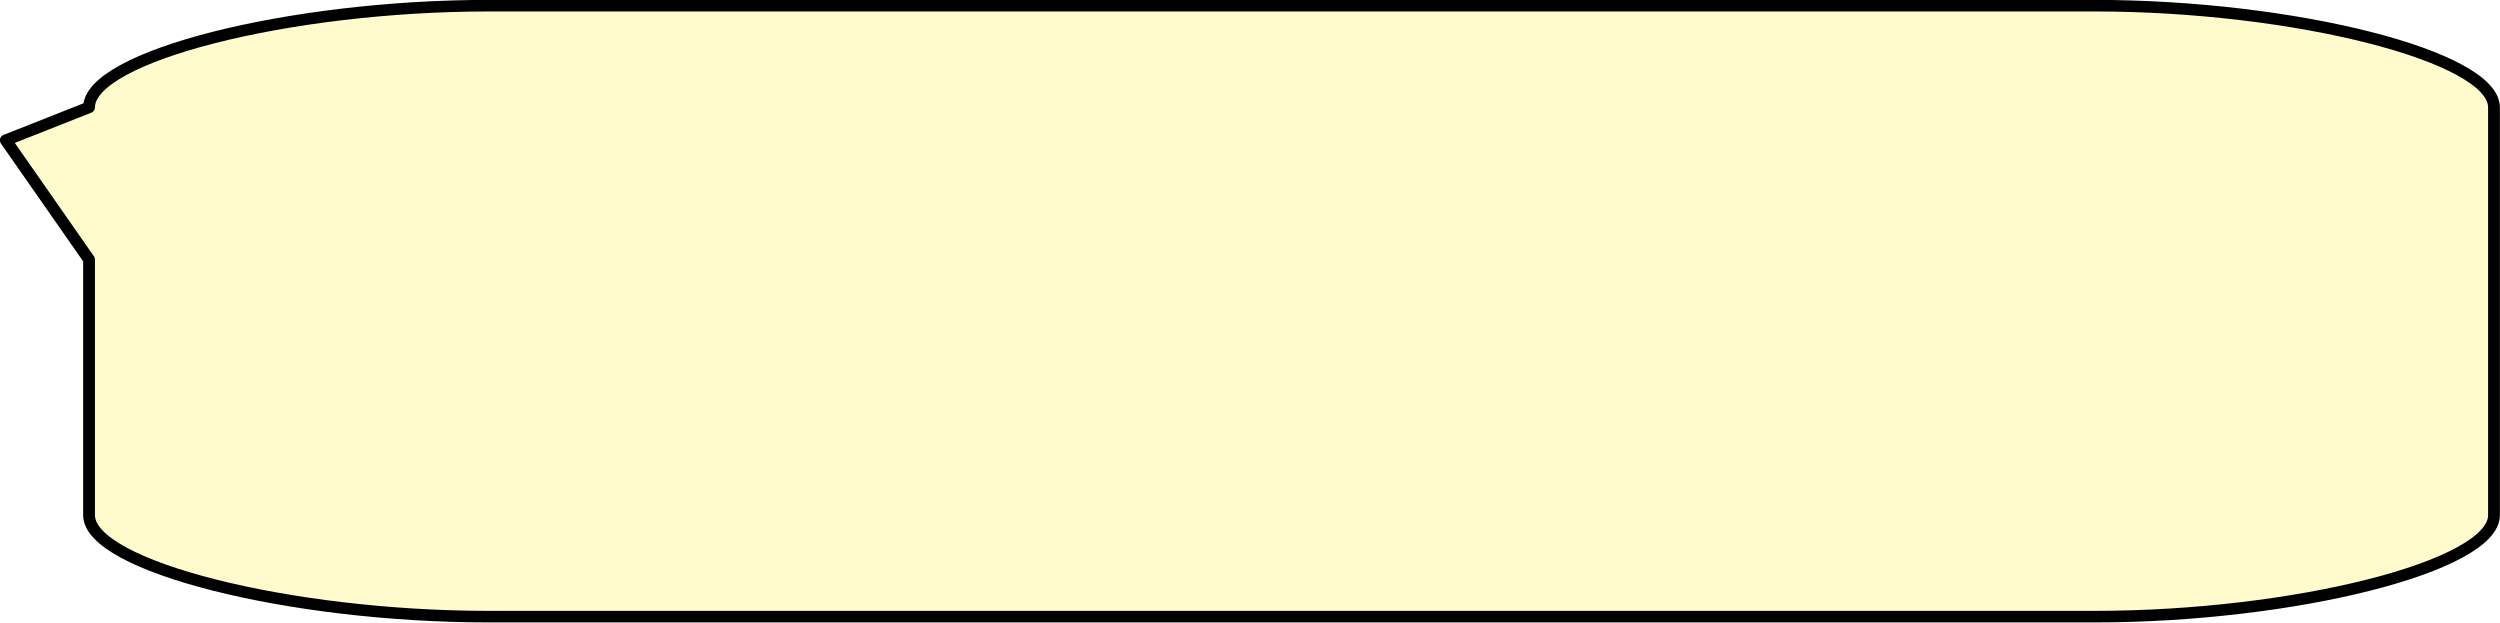
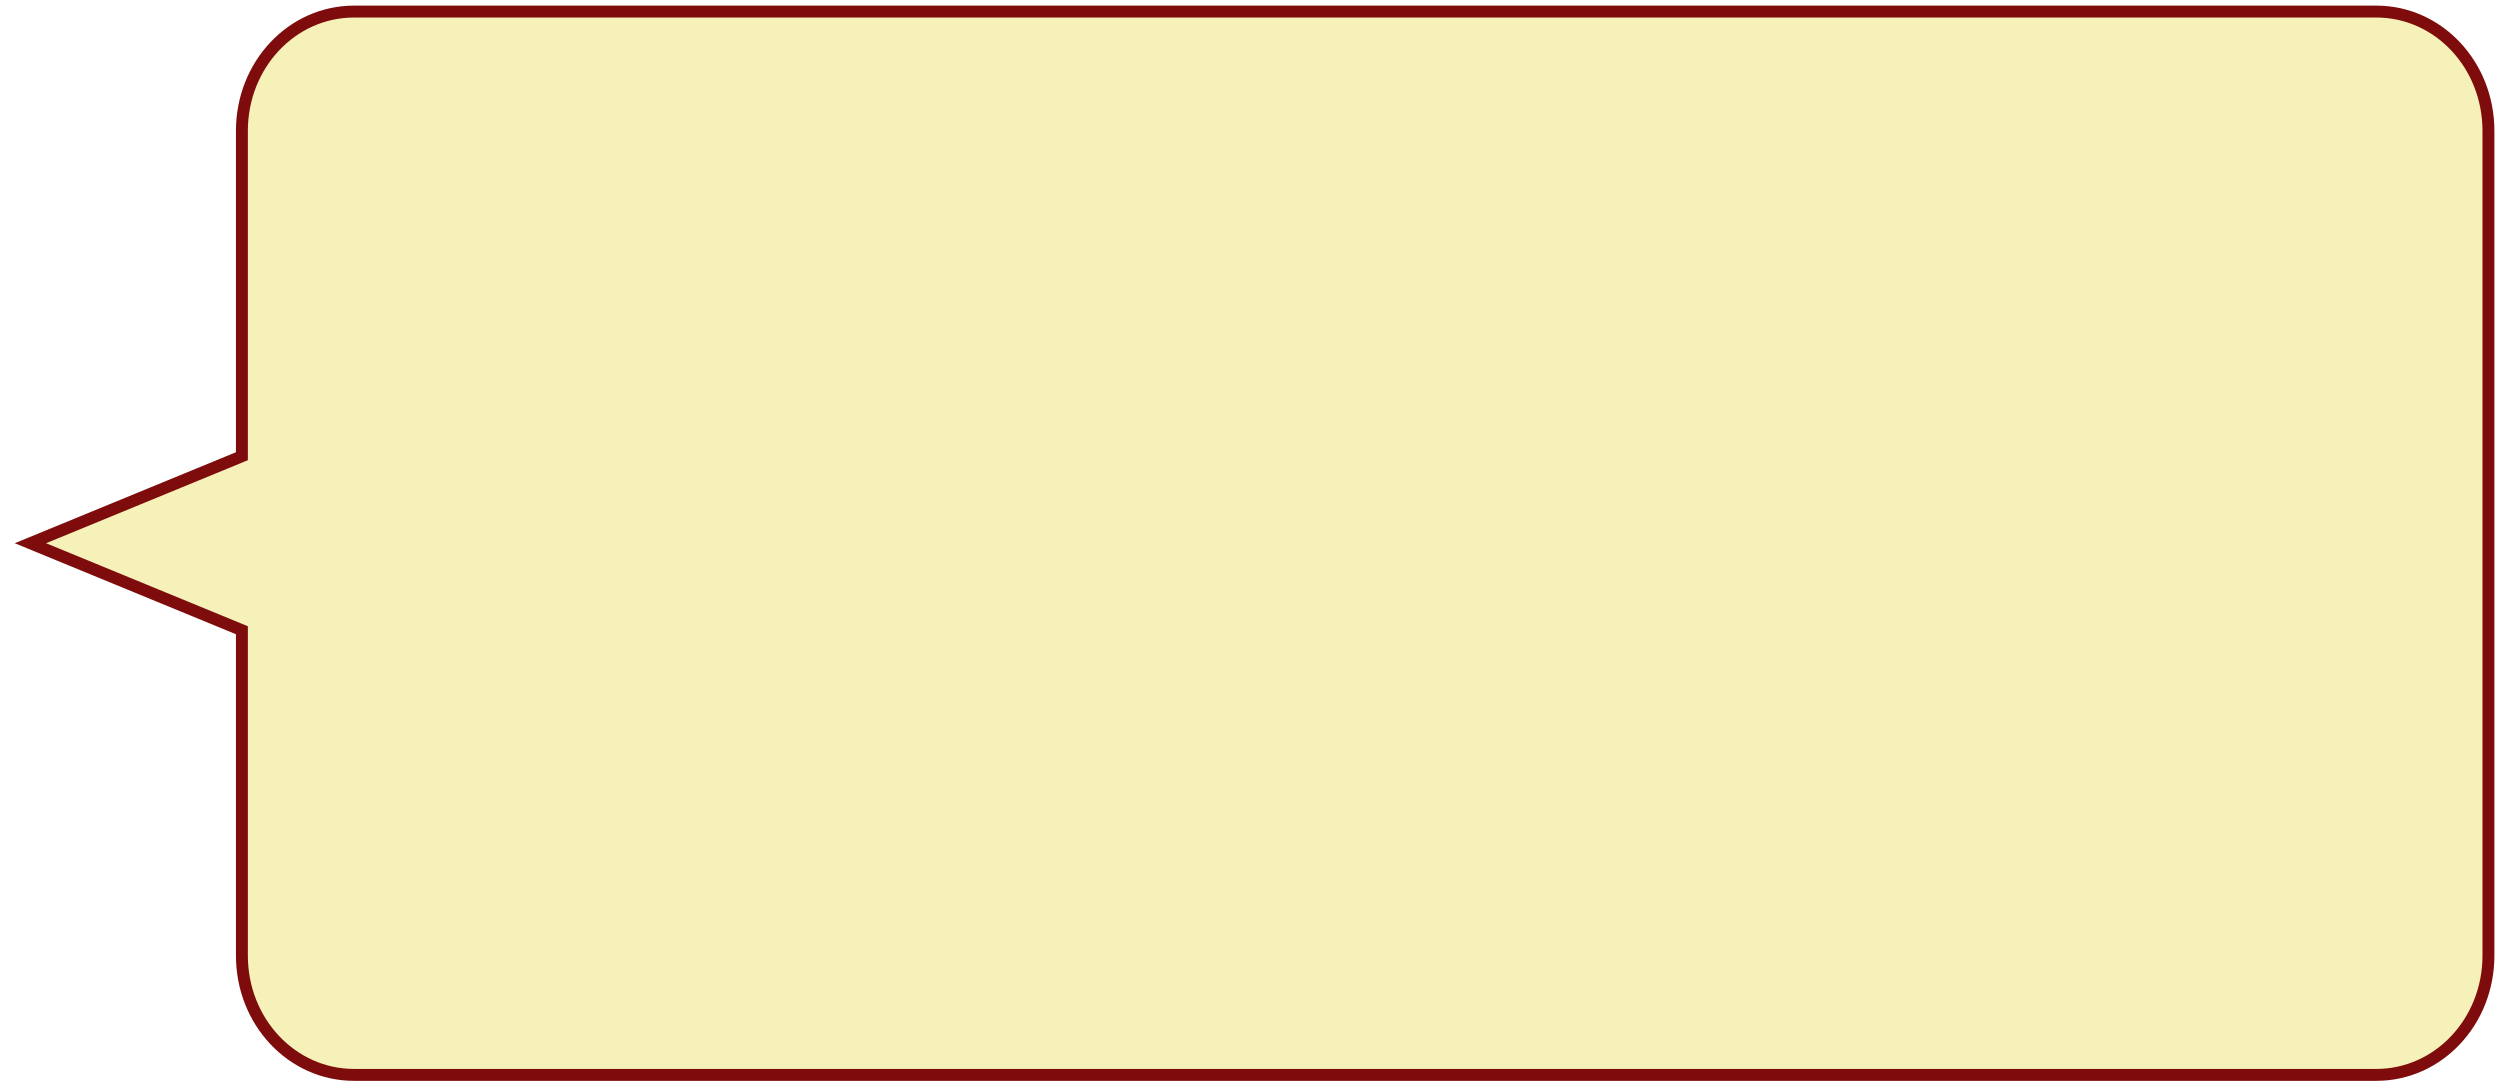
- <svg xmlns="http://www.w3.org/2000/svg" xmlns:ns1="http://xml.openoffice.org/svg/export" version="1.2" width="114.612mm" height="28.54mm" viewBox="1099 1173 11461.249 2854" preserveAspectRatio="none" xml:space="preserve" id="svg65" style="fill-rule:evenodd;stroke-width:28.222;stroke-linejoin:round">
-   <defs class="ClipPathGroup" id="defs8">
-     <clipPath id="presentation_clip_path" clipPathUnits="userSpaceOnUse">
-       <rect x="1099" y="1173" width="11228" height="2854" id="rect2" />
-     </clipPath>
-     <clipPath id="presentation_clip_path_shrink" clipPathUnits="userSpaceOnUse">
-       <rect x="1110" y="1175" width="11206" height="2849" id="rect5" />
-     </clipPath>
-   </defs>
-   <defs class="TextShapeIndex" id="defs12">
-     <g ns1:slide="id1" ns1:id-list="id3" id="g10" />
-   </defs>
-   <defs class="EmbeddedBulletChars" id="defs44">
-     <g id="bullet-char-template-57356" transform="matrix(4.8828125e-4,0,0,-4.8828125e-4,0,0)">
-       <path d="M 580,1141 1163,571 580,0 -4,571 Z" id="path14" />
-     </g>
-     <g id="bullet-char-template-57354" transform="matrix(4.8828125e-4,0,0,-4.8828125e-4,0,0)">
-       <path d="M 8,1128 H 1137 V 0 H 8 Z" id="path17" />
-     </g>
-     <g id="bullet-char-template-10146" transform="matrix(4.8828125e-4,0,0,-4.8828125e-4,0,0)">
-       <path d="M 174,0 602,739 174,1481 1456,739 Z M 1358,739 309,1346 659,739 Z" id="path20" />
-     </g>
-     <g id="bullet-char-template-10132" transform="matrix(4.8828125e-4,0,0,-4.8828125e-4,0,0)">
-       <path d="M 2015,739 1276,0 H 717 l 543,543 H 174 v 393 h 1086 l -543,545 h 557 z" id="path23" />
-     </g>
-     <g id="bullet-char-template-10007" transform="matrix(4.8828125e-4,0,0,-4.8828125e-4,0,0)">
-       <path d="m 0,-2 c -7,16 -16,29 -25,39 l 381,530 c -94,256 -141,385 -141,387 0,25 13,38 40,38 9,0 21,-2 34,-5 21,4 42,12 65,25 l 27,-13 111,-251 280,301 64,-25 24,25 c 21,-10 41,-24 62,-43 C 886,937 835,863 770,784 769,783 710,716 594,584 L 774,223 c 0,-27 -21,-55 -63,-84 l 16,-20 C 717,90 699,76 672,76 641,76 570,178 457,381 L 164,-76 c -22,-34 -53,-51 -92,-51 -42,0 -63,17 -64,51 -7,9 -10,24 -10,44 0,9 1,19 2,30 z" id="path26" />
-     </g>
-     <g id="bullet-char-template-10004" transform="matrix(4.8828125e-4,0,0,-4.8828125e-4,0,0)">
-       <path d="M 285,-33 C 182,-33 111,30 74,156 52,228 41,333 41,471 c 0,78 14,145 41,201 34,71 87,106 158,106 53,0 88,-31 106,-94 l 23,-176 c 8,-64 28,-97 59,-98 l 735,706 c 11,11 33,17 66,17 42,0 63,-15 63,-46 V 965 c 0,-36 -10,-64 -30,-84 L 442,47 C 390,-6 338,-33 285,-33 Z" id="path29" />
-     </g>
-     <g id="bullet-char-template-9679" transform="matrix(4.8828125e-4,0,0,-4.8828125e-4,0,0)">
-       <path d="M 813,0 C 632,0 489,54 383,161 276,268 223,411 223,592 c 0,181 53,324 160,431 106,107 249,161 430,161 179,0 323,-54 432,-161 108,-107 162,-251 162,-431 0,-180 -54,-324 -162,-431 C 1136,54 992,0 813,0 Z" id="path32" />
-     </g>
-     <g id="bullet-char-template-8226" transform="matrix(4.8828125e-4,0,0,-4.8828125e-4,0,0)">
-       <path d="m 346,457 c -73,0 -137,26 -191,78 -54,51 -81,114 -81,188 0,73 27,136 81,188 54,52 118,78 191,78 73,0 134,-26 185,-79 51,-51 77,-114 77,-187 0,-75 -25,-137 -76,-188 -50,-52 -112,-78 -186,-78 z" id="path35" />
-     </g>
-     <g id="bullet-char-template-8211" transform="matrix(4.8828125e-4,0,0,-4.8828125e-4,0,0)">
-       <path d="M -4,459 H 1135 V 606 H -4 Z" id="path38" />
-     </g>
-     <g id="bullet-char-template-61548" transform="matrix(4.8828125e-4,0,0,-4.8828125e-4,0,0)">
-       <path d="m 173,740 c 0,163 58,303 173,419 116,115 255,173 419,173 163,0 302,-58 418,-173 116,-116 174,-256 174,-419 0,-163 -58,-303 -174,-418 C 1067,206 928,148 765,148 601,148 462,206 346,322 231,437 173,577 173,740 Z" id="path41" />
-     </g>
-   </defs>
-   <defs class="TextEmbeddedBitmaps" id="defs46" />
-   <g id="g61" transform="matrix(1.020774,0,0,1,-22.83052,0)">
-     <g id="container-id1">
-       <g clip-path="url(#presentation_clip_path)" class="Slide" id="id1">
-         <g id="g57" class="Page">
-           <g id="g55" class="com.sun.star.drawing.CustomShape">
-             <g id="id3">
-               <rect style="fill:none;stroke:none" id="rect48" height="2856" width="11230" y="1172" x="1098" class="BoundingBox" />
-               <path style="fill:#fffbcc;stroke:none" id="path50" d="m 12300,3535 c 0,233 -897,465 -1795,465 H 9160 7815 5985 4640 3295 c -898,0 -1796,-232 -1796,-465 v -349 -349 -474 l -374,-547 374,-151 c 0,-233 898,-466 1796,-466 h 1345 1345 1830 1345 1345 c 898,0 1795,233 1795,466 v 349 349 474 349 z m 0,465 z M 1499,1199 Z" />
-               <path style="fill:none;stroke:#000000;stroke-width:53;stroke-linejoin:round" id="path52" d="m 12300,3535 c 0,233 -897,465 -1795,465 H 9160 7815 5985 4640 3295 c -898,0 -1796,-232 -1796,-465 v -349 -349 -474 l -374,-547 374,-151 c 0,-233 898,-466 1796,-466 h 1345 1345 1830 1345 1345 c 898,0 1795,233 1795,466 v 349 349 474 349 z" />
-             </g>
-           </g>
-         </g>
-       </g>
-     </g>
+ <svg xmlns="http://www.w3.org/2000/svg" width="104.847mm" height="45.563mm" viewBox="0 0 104.847 45.563" preserveAspectRatio="none" version="1.1" id="svg2880">
+   <defs id="defs2877" />
+   <g id="layer1" transform="translate(-44.24688,-12.70166)">
+     <path id="dialog" style="opacity:1;fill:#f6f1b9;fill-opacity:1;stroke:#7e0c0c;stroke-width:0.5;stroke-dasharray:none;stroke-opacity:1" d="m 59.096,13.187 c -2.606,0 -4.704,2.231 -4.704,5.003 v 13.645 l -4.358,1.793 -4.512,1.856 4.512,1.856 4.358,1.793 v 13.645 c 0,2.772 2.098,5.003 4.704,5.003 h 84.809 c 2.606,0 4.704,-2.231 4.704,-5.003 V 18.19 c 0,-2.772 -2.098,-5.003 -4.704,-5.003 z" />
  </g>
</svg>
